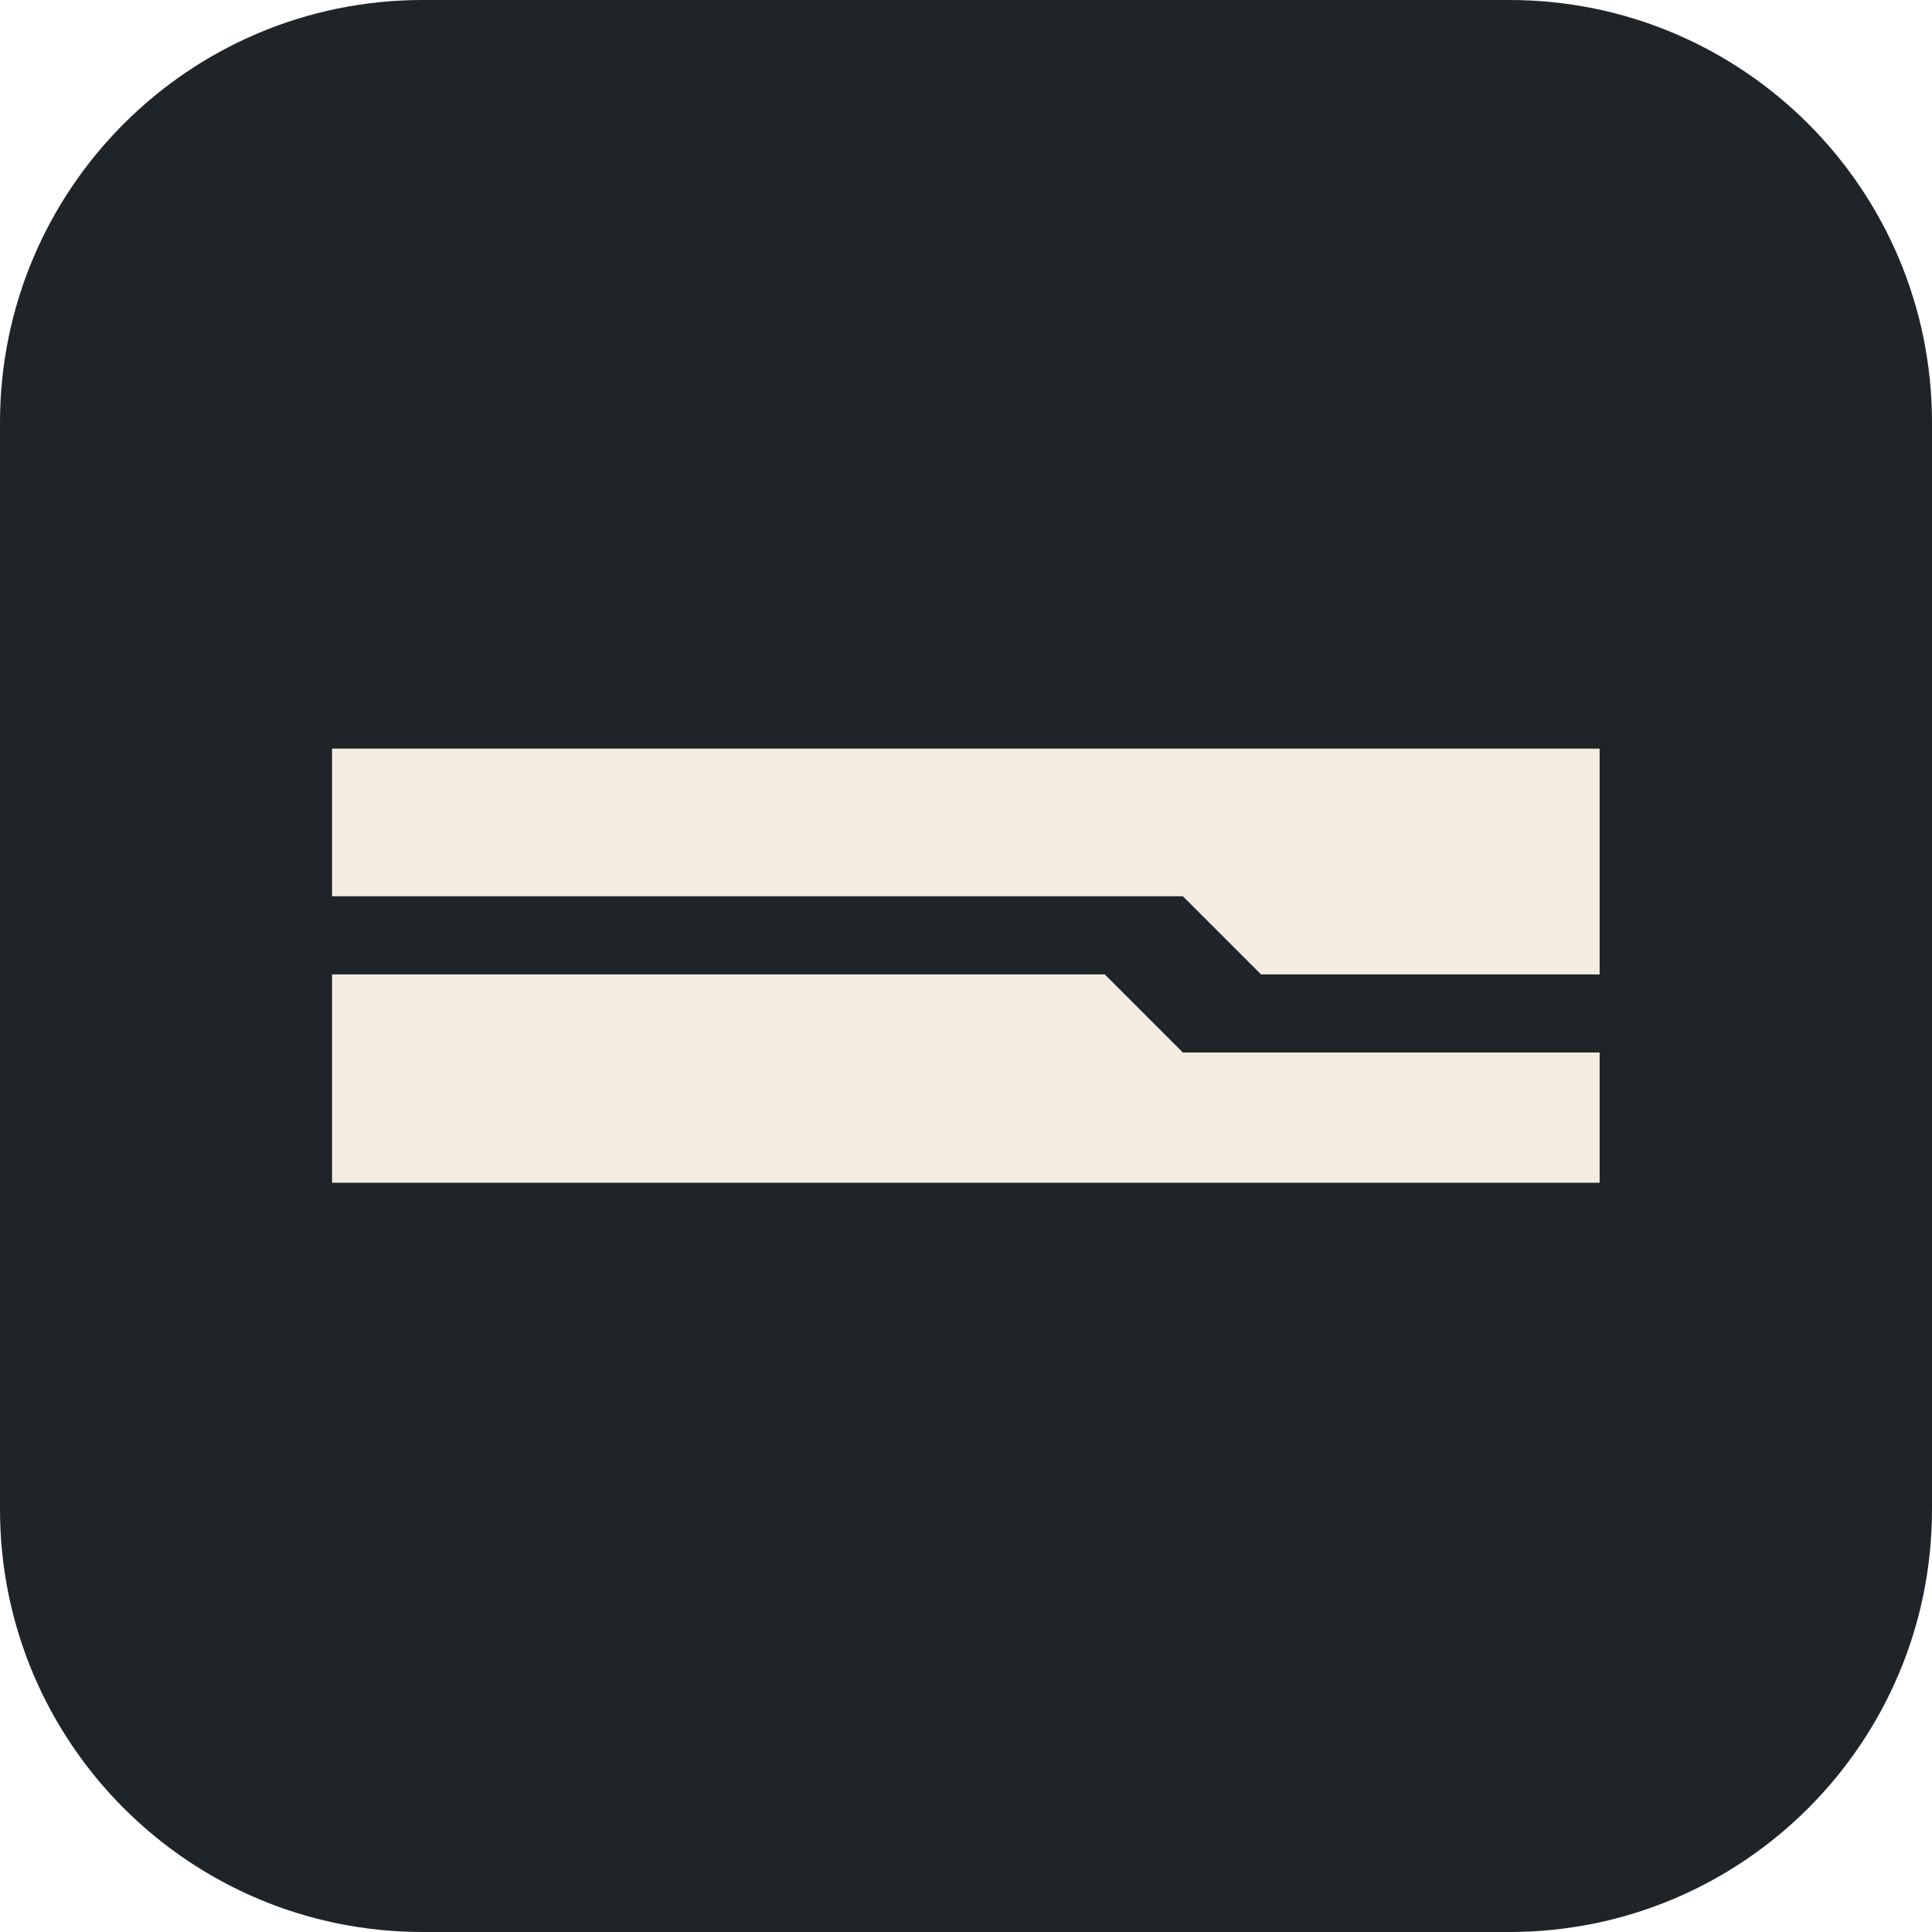
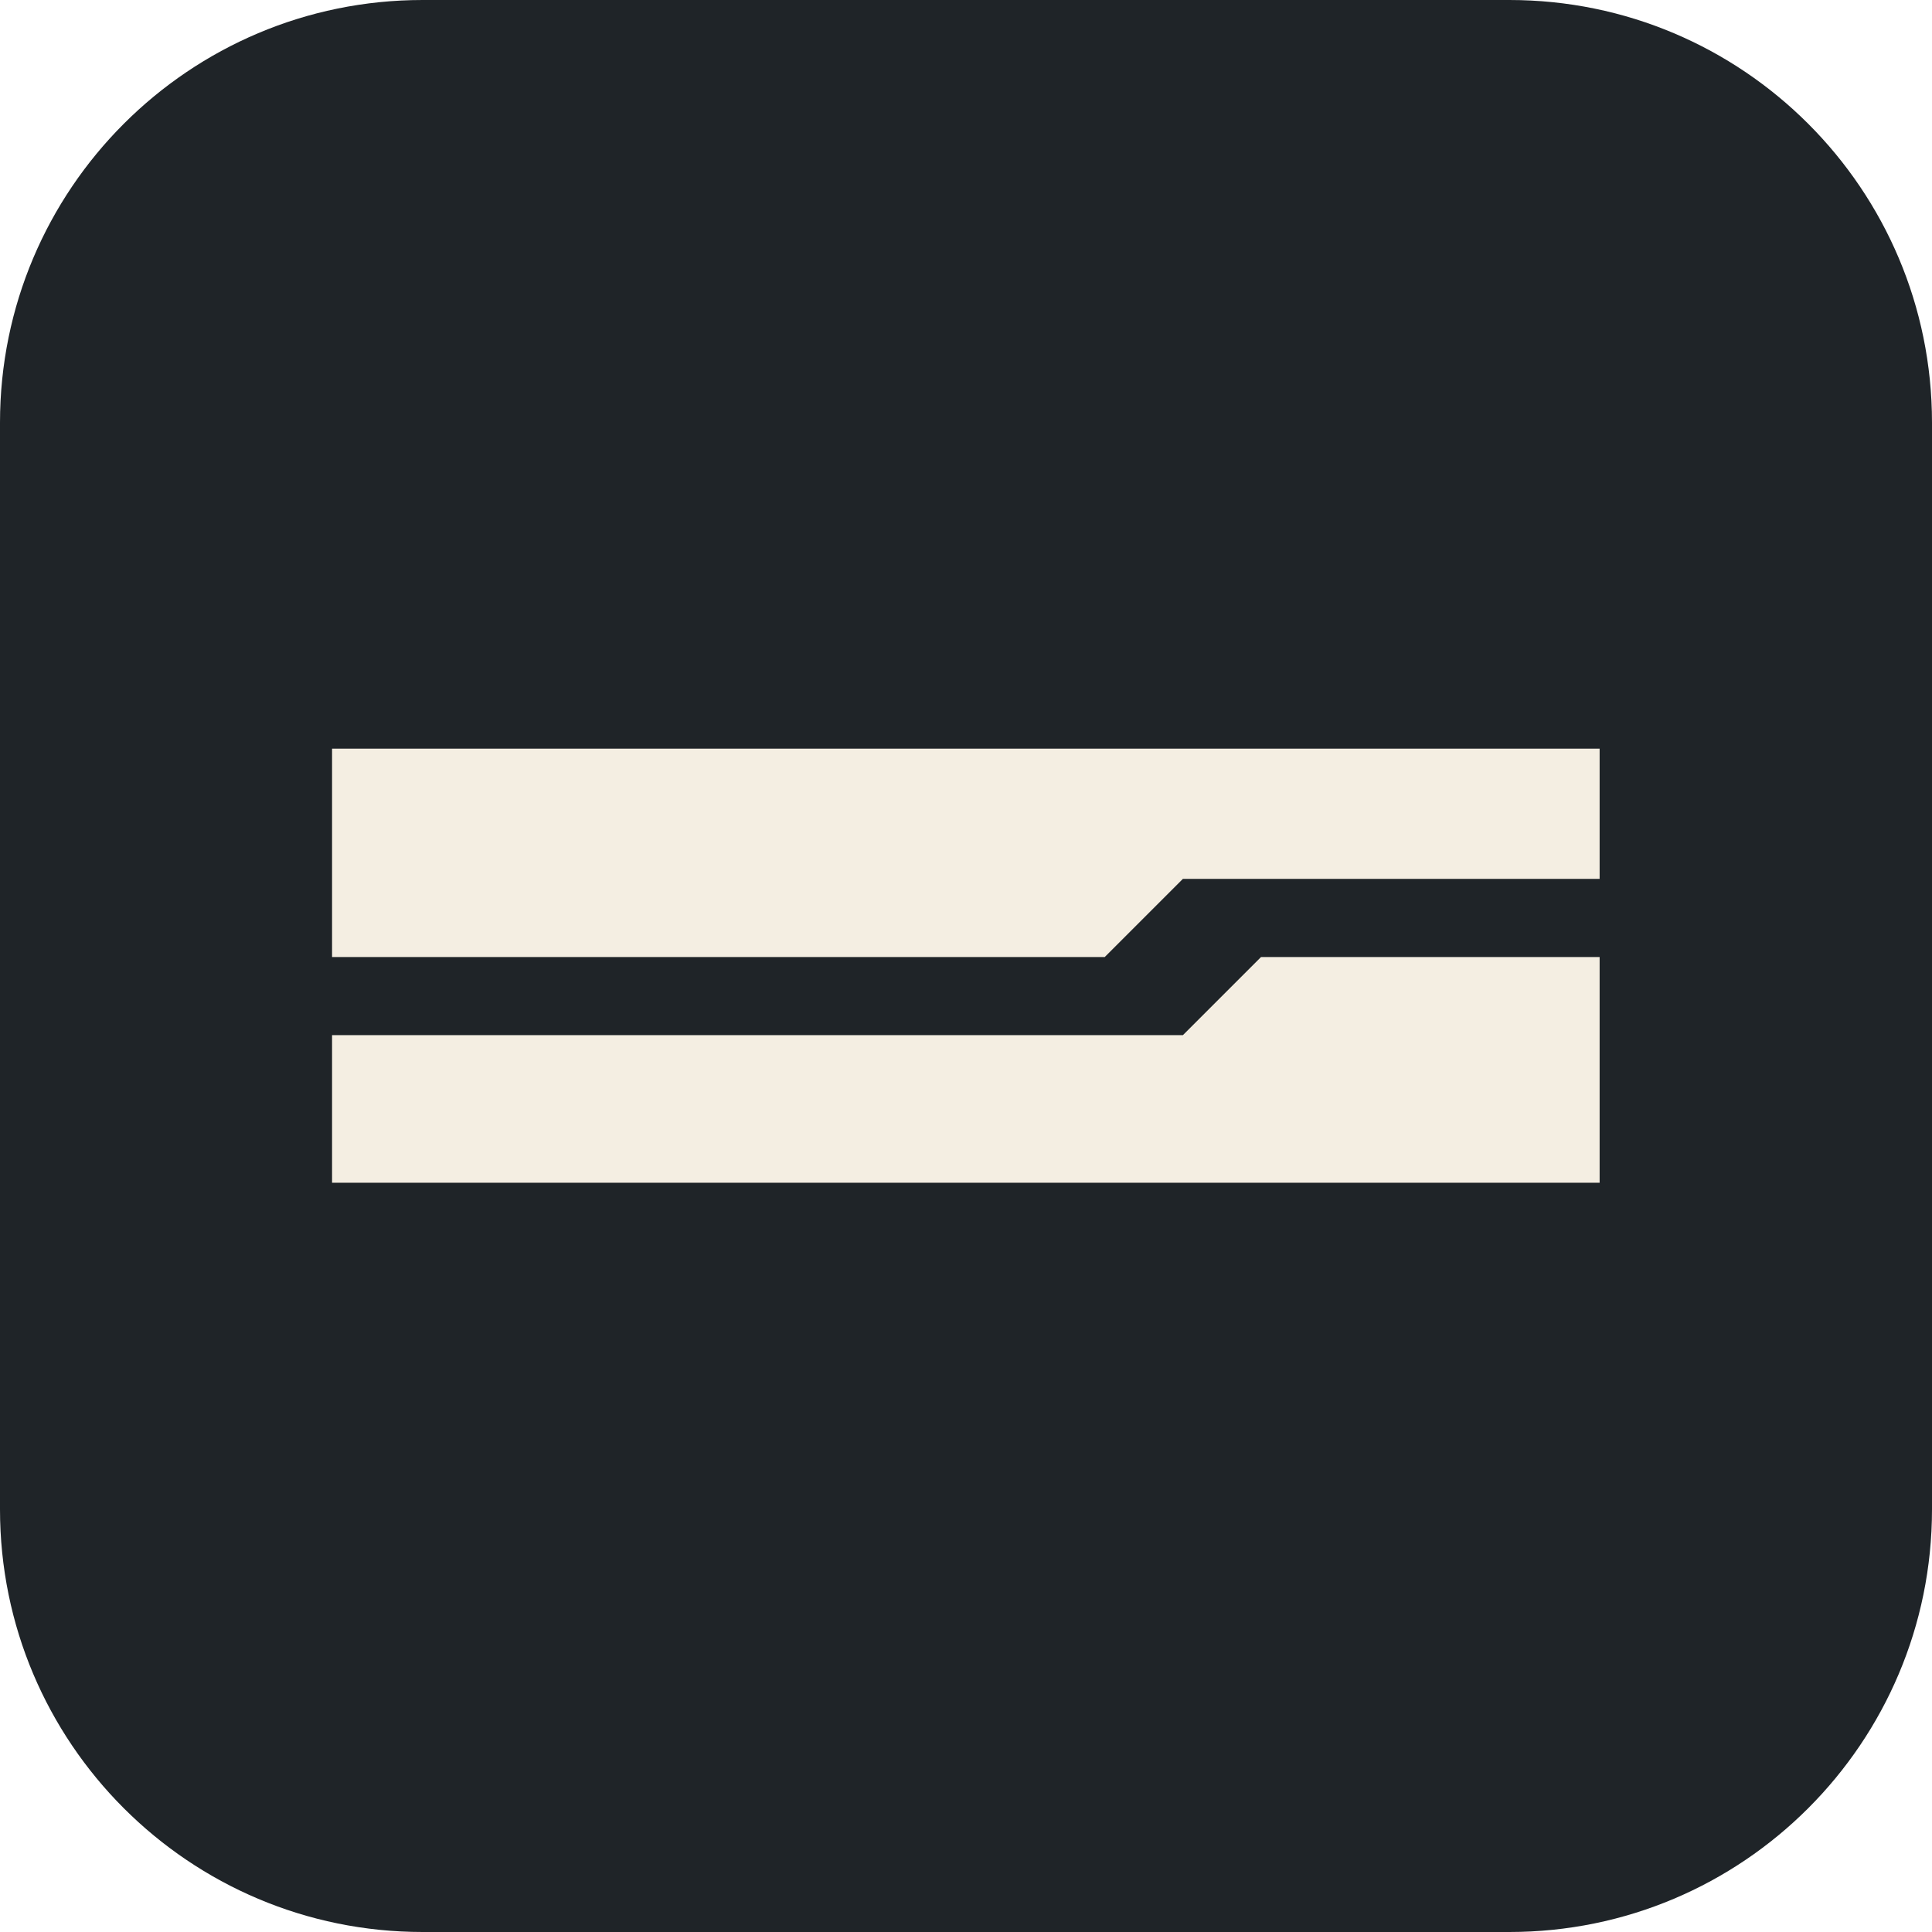
<svg xmlns="http://www.w3.org/2000/svg" viewBox="0 0 32 32">
  <rect width="32" height="32" rx="7" fill="#1F2428" />
-   <g fill="#F4EEE2" transform="translate(5.5 12.4) scale(0.0719)">
+   <g fill="#F4EEE2" transform="translate(5.5 12.4) scale(0.0719) translate(0 100) scale(1 -1)">
    <path d="M0 0 H292 V52 H214 L196 34 H0 Z" />
    <path d="M0 52 H178 L196 70 H292 V100 H0 Z" />
  </g>
</svg>
